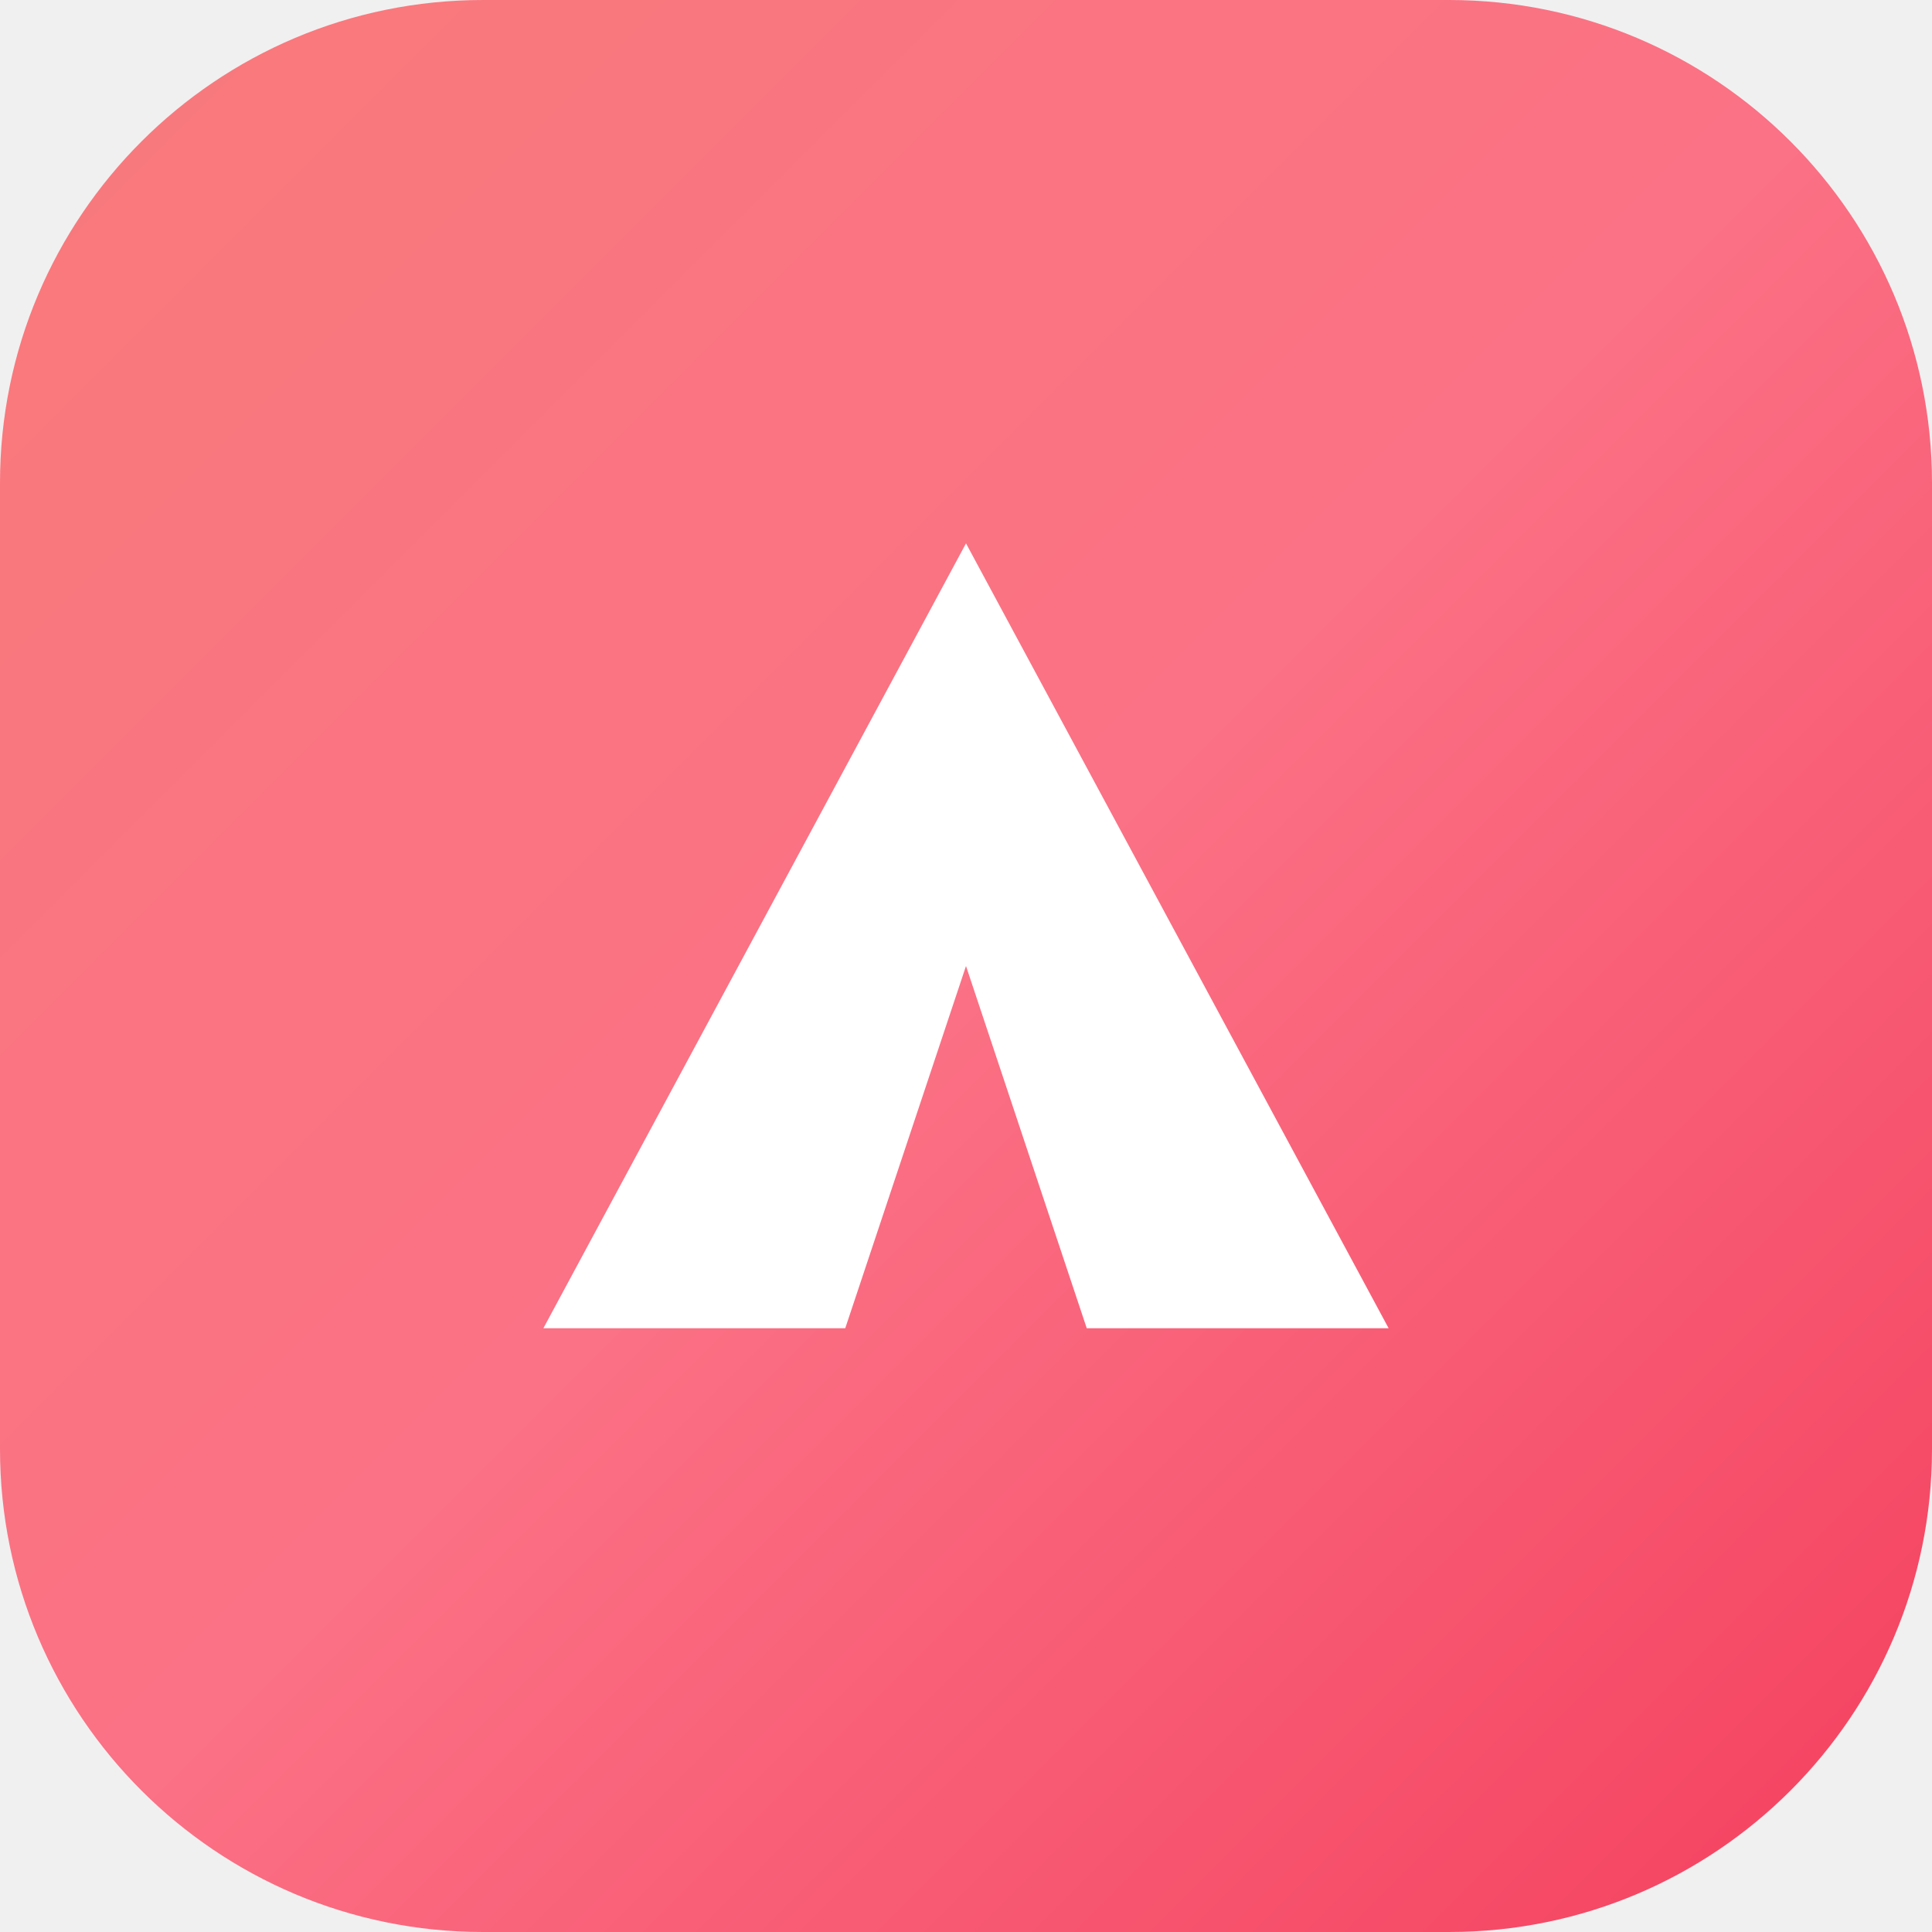
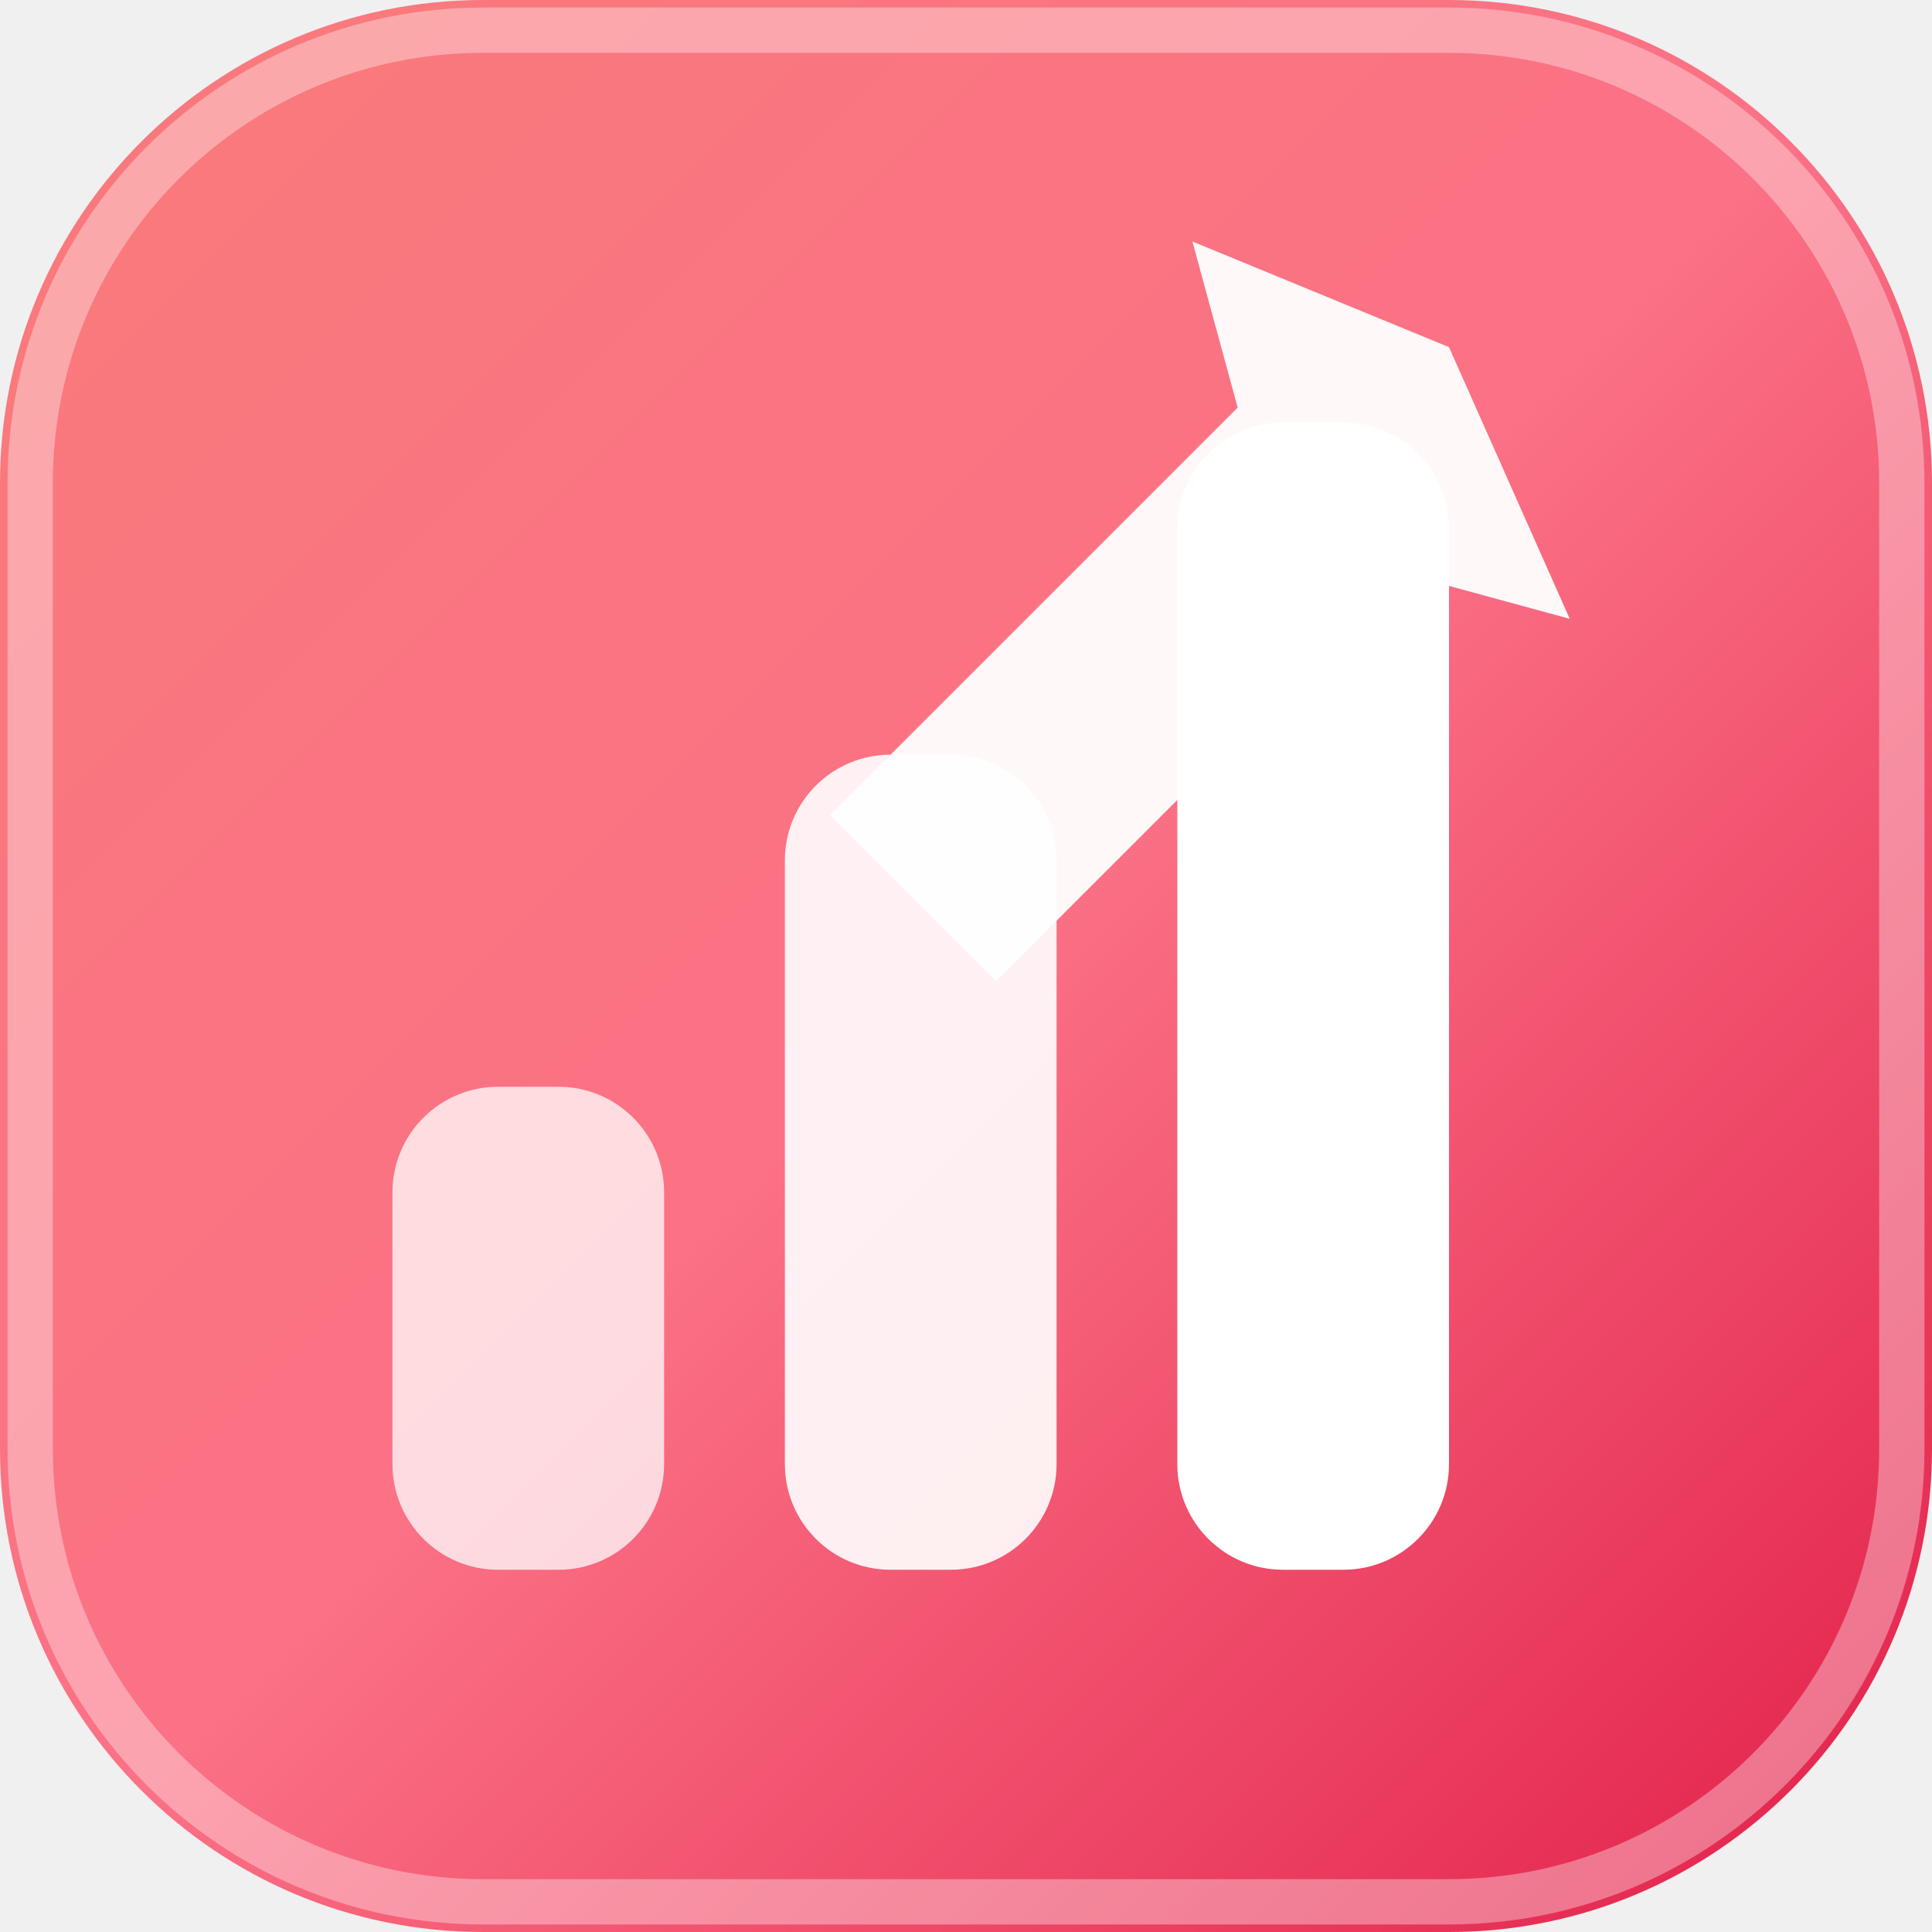
- <svg xmlns="http://www.w3.org/2000/svg" viewBox="0 0 32 32">
+ <svg xmlns="http://www.w3.org/2000/svg" viewBox="0 0 64 64" fill="none">
  <defs>
-     <linearGradient id="grad" x1="0%" y1="0%" x2="100%" y2="100%">
+     <linearGradient id="stepGrad" x1="0%" y1="0%" x2="100%" y2="100%">
      <stop offset="0%" stop-color="#f87b7b" />
      <stop offset="50%" stop-color="#fb7185" />
-       <stop offset="100%" stop-color="#f43f5e" />
+       <stop offset="100%" stop-color="#e11d48" />
+     </linearGradient>
+     <linearGradient id="bar1Grad" x1="0%" y1="0%" x2="0%" y2="100%">
+       <stop offset="0%" stop-color="#ffffff" />
+       <stop offset="100%" stop-color="#fecdd3" />
    </linearGradient>
  </defs>
-   <rect width="32" height="32" rx="8" fill="url(#grad)" />
-   <path d="M9 22L16 9L23 22H18L16 16L14 22H9Z" fill="#ffffff" />
+   <rect width="64" height="64" rx="16" fill="url(#stepGrad)" />
+   <rect x="1" y="1" width="62" height="62" rx="15" stroke="rgba(255,255,255,0.35)" stroke-width="1.5" />
+   <rect x="13" y="36" width="9" height="16" rx="3.5" fill="rgba(255,255,255,0.75)" />
+   <rect x="26" y="25" width="9" height="27" rx="3.5" fill="rgba(255,255,255,0.9)" />
+   <rect x="39" y="14" width="9" height="38" rx="3.5" fill="#ffffff" />
+   <path d="M48 11.5L52 20.5L46.5 19L33 32.5L27.5 27L41 13.5L39.5 8L48 11.5Z" fill="#ffffff" opacity="0.95" />
</svg>
